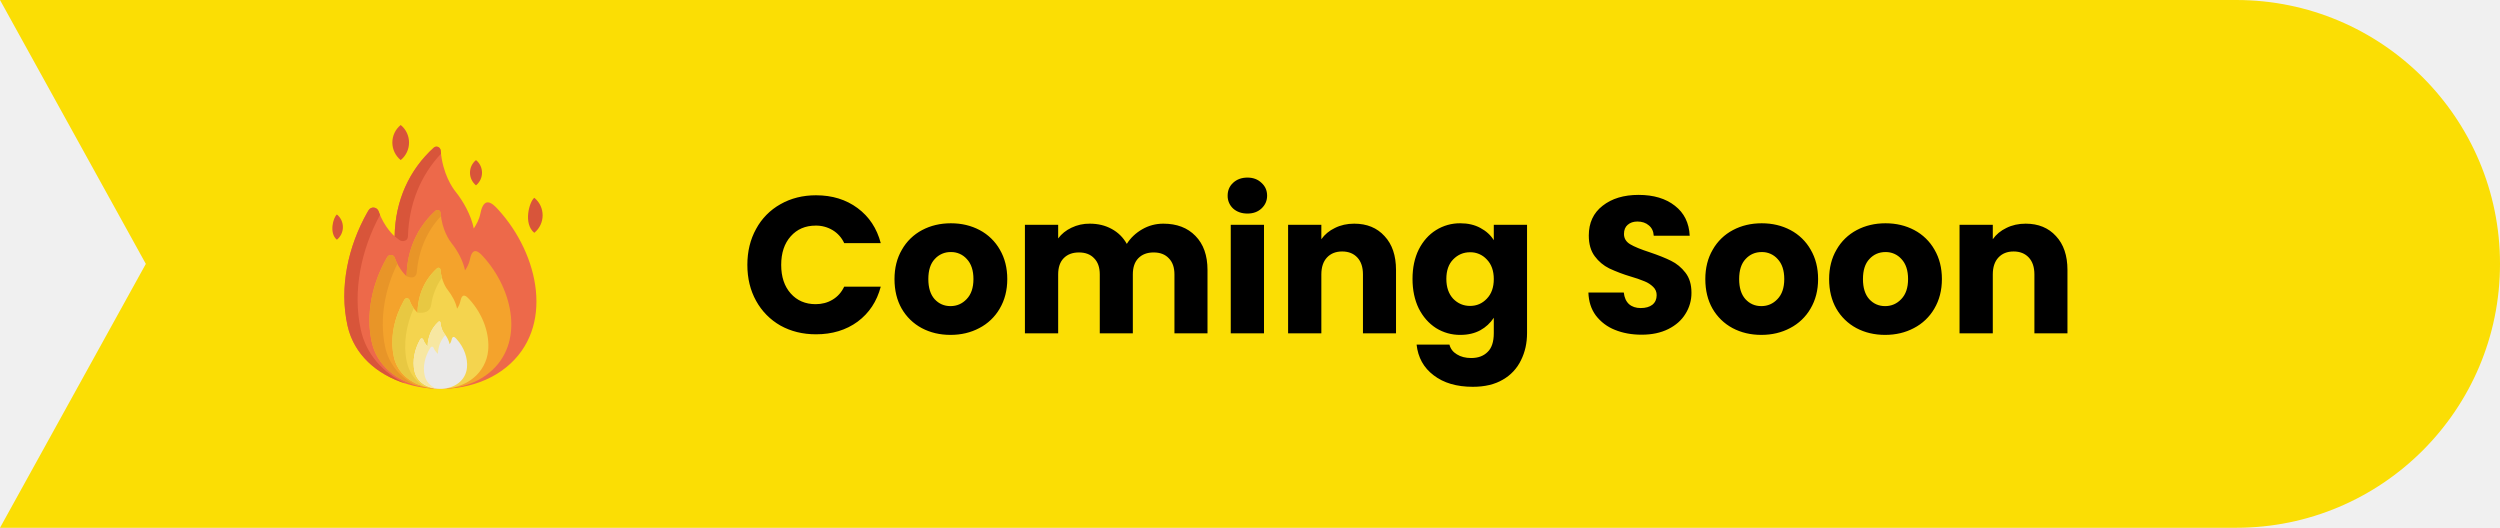
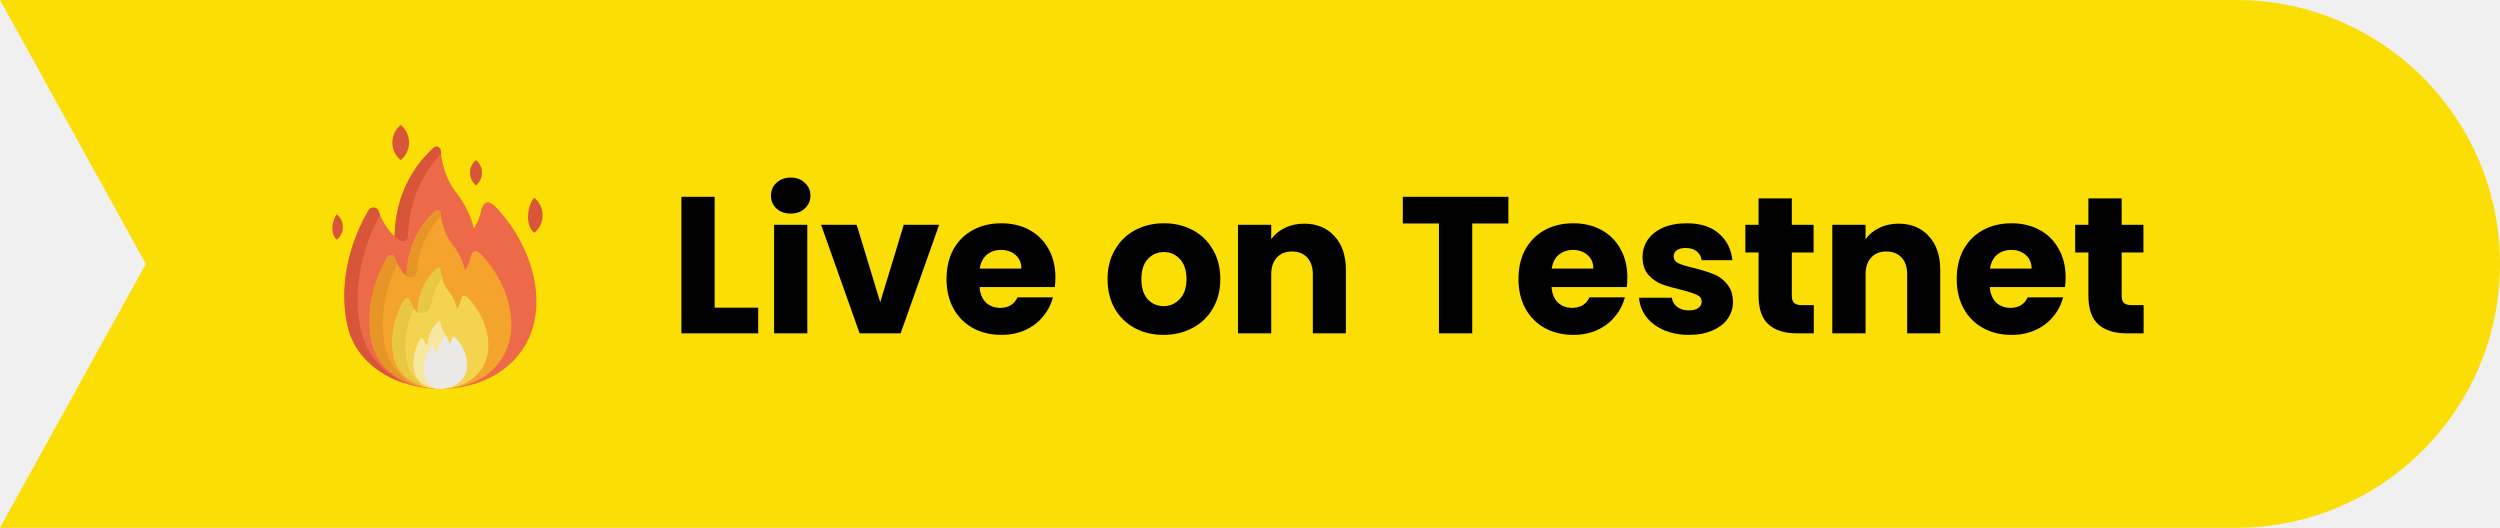
<svg xmlns="http://www.w3.org/2000/svg" width="180" height="38" viewBox="0 0 180 38" fill="none">
-   <path d="M0 0h161c10.493 0 19 8.507 19 19s-8.507 19-19 19H0l10.5-19L0 0Z" fill="#FBDE04" />
-   <g clip-path="url(#a)">
-     <path d="M35.86 15.079c-.396-.433-1.012-1.016-1.274.301-.089.448-.297.794-.475 1.072-.192-.973-.77-1.98-1.315-2.659-.204-.254-.928-1.263-1.066-2.952a.304.304 0 0 0-.508-.2c-1.79 1.624-2.772 3.859-2.809 6.374 0 0-.745-.628-1.15-1.796-.109-.315-.531-.375-.714-.097a2.74 2.74 0 0 0-.097.159c-1.381 2.442-2.045 5.407-1.431 8.166 1.027 4.62 7.819 5.911 11.415 3.008 3.518-2.841 2.4-8.129-.576-11.376Z" fill="#ED694A" />
-     <path d="M25.977 23.737c-.607-2.788.036-5.782 1.384-8.262a4.642 4.642 0 0 1-.097-.256c-.11-.315-.531-.375-.714-.097a2.869 2.869 0 0 0-.097.159c-1.381 2.442-2.045 5.407-1.431 8.166.468 2.107 2.136 3.521 4.153 4.162-1.573-.763-2.806-2.07-3.198-3.872ZM29.375 16.97c.074-2.284.9-4.331 2.378-5.904a6.426 6.426 0 0 1-.023-.223c-.02-.254-.31-.382-.496-.213-1.728 1.563-2.782 3.775-2.82 6.385l.324.252c.159.123.375.118.527.005.09-.077.104-.193.11-.303Z" fill="#D8553A" />
-     <path d="M34.774 18.456c-.292-.32-.747-.75-.94.223-.066.33-.22.586-.352.791-.141-.718-.569-1.462-.97-1.963-.151-.188-.686-.934-.788-2.181a.224.224 0 0 0-.375-.148c-1.322 1.2-2.048 2.85-2.075 4.709 0 0-.55-.465-.85-1.328-.08-.232-.392-.277-.527-.07-.026.038-.05.078-.072.116-1.02 1.804-1.51 3.994-1.057 6.032.759 3.412 5.776 4.366 8.432 2.221 2.598-2.098 1.772-6.003-.426-8.402Z" fill="#F4A32C" />
-     <path d="M27.714 24.904c-.401-1.991.015-4.129.896-5.908a3.42 3.42 0 0 1-.186-.437c-.08-.232-.392-.277-.527-.07a2.06 2.06 0 0 0-.072.116c-1.02 1.804-1.51 3.994-1.057 6.032.353 1.587 1.627 2.642 3.156 3.101-1.086-.545-1.942-1.502-2.21-2.834Z" fill="#E89528" />
-     <path d="M33.783 21.54c-.197-.217-.505-.508-.636.15a1.528 1.528 0 0 1-.238.536c-.096-.486-.385-.99-.658-1.33-.102-.126-.463-.631-.533-1.476a.152.152 0 0 0-.253-.1c-.895.813-1.387 1.93-1.405 3.188 0 0-.373-.314-.575-.899-.055-.157-.265-.187-.357-.048a1.37 1.37 0 0 0-.049.08c-.69 1.22-1.022 2.703-.715 4.082.513 2.31 3.91 2.956 5.707 1.504a2.892 2.892 0 0 0 1.075-1.972c.117-1.174-.335-2.594-1.363-3.715Z" fill="#F4D44E" />
-     <path d="M32.864 24.4c-.11-.12-.282-.282-.355.085a.85.85 0 0 1-.133.298 1.851 1.851 0 0 0-.366-.74c-.057-.071-.258-.352-.297-.823a.085.085 0 0 0-.141-.056c-.499.453-.773 1.075-.783 1.776 0 0-.207-.175-.32-.5-.03-.088-.148-.105-.2-.027a.836.836 0 0 0-.026.044c-.385.68-.57 1.506-.399 2.275.39 1.752 3.583 1.7 3.779-.262.065-.653-.187-1.445-.76-2.07Z" fill="#EAE9E8" />
-     <path d="M30.586 27.08c-.171-.688.014-1.427.398-2.035a.667.667 0 0 1 .027-.04c.051-.07.169-.054.2.024.112.291.32.448.32.448a2.03 2.03 0 0 1 .537-1.358c-.076-.106-.31-.362-.355-.899a.085.085 0 0 0-.141-.056c-.499.453-.773 1.075-.783 1.776 0 0-.207-.175-.32-.5-.03-.088-.148-.105-.2-.027a.836.836 0 0 0-.026.044c-.385.68-.57 1.506-.399 2.275.159.712.809 1.14 1.528 1.243-.388-.19-.686-.492-.786-.896Z" fill="#F7E7A1" />
-     <path d="M28.85 11.525c.803-.653.8-1.874 0-2.525a1.626 1.626 0 0 0 0 2.525ZM38.469 16.764c.802-.653.8-1.874 0-2.525-.367.298-.801 1.873 0 2.525ZM24.256 17.26c.578-.47.577-1.35 0-1.82-.265.216-.578 1.351 0 1.82ZM34.272 13.345c.578-.47.577-1.35 0-1.82a1.172 1.172 0 0 0 0 1.82Z" fill="#D8553A" />
-     <path d="M30.012 19.588c.133-1.568.732-2.962 1.737-4.025a4.72 4.72 0 0 1-.025-.237.224.224 0 0 0-.375-.148 6.252 6.252 0 0 0-1.968 3.58 7.093 7.093 0 0 0-.107 1.128c.028.006.662.332.738-.298Z" fill="#E89528" />
-     <path d="M29.29 26.051c-.274-1.288-.041-2.663.499-3.853a2.327 2.327 0 0 1-.304-.589c-.055-.157-.265-.187-.357-.048a1.463 1.463 0 0 0-.049.08c-.69 1.22-1.022 2.703-.715 4.082.24 1.082 1.113 1.799 2.158 2.106-.608-.403-1.068-1-1.233-1.778ZM31.046 21.945a4.63 4.63 0 0 1 .771-1.955 3.188 3.188 0 0 1-.098-.57.152.152 0 0 0-.254-.1 4.21 4.21 0 0 0-1.185 1.834h-.001a4.72 4.72 0 0 0-.218 1.354c.5.062.914-.062.985-.563Z" fill="#E8C842" />
+   <path d="M0 0H161C171.493 0 180 8.507 180 19C180 29.493 171.493 38 161 38H0L10.5 19L0 0Z" fill="#FBDE04" />
+   <g clip-path="url(#clip0_3012_43243)">
+     <path d="M35.86 15.079C35.464 14.646 34.849 14.063 34.587 15.38C34.498 15.828 34.29 16.174 34.111 16.452C33.919 15.479 33.341 14.472 32.796 13.793C32.592 13.539 31.869 12.53 31.73 10.841C31.709 10.589 31.41 10.47 31.223 10.64C29.433 12.265 28.45 14.5 28.414 17.015C28.414 17.015 27.668 16.387 27.264 15.219C27.154 14.904 26.733 14.844 26.549 15.122C26.514 15.175 26.482 15.229 26.452 15.281C25.071 17.723 24.407 20.688 25.021 23.447C26.048 28.067 32.84 29.358 36.436 26.454C39.954 23.614 38.836 18.326 35.86 15.079Z" fill="#ED694A" />
+     <path d="M25.977 23.737C25.37 20.949 26.013 17.955 27.361 15.475C27.327 15.392 27.294 15.307 27.264 15.219C27.154 14.904 26.733 14.844 26.549 15.122C26.514 15.176 26.482 15.229 26.452 15.281C25.072 17.723 24.407 20.688 25.021 23.447C25.49 25.554 27.158 26.969 29.175 27.609C27.601 26.846 26.369 25.54 25.977 23.737Z" fill="#D8553A" />
+     <path d="M29.374 16.969C29.449 14.686 30.275 12.639 31.753 11.066C31.742 10.979 31.735 10.902 31.73 10.843C31.709 10.589 31.42 10.461 31.234 10.63C29.505 12.193 28.451 14.405 28.414 17.015L28.737 17.267C28.897 17.39 29.113 17.385 29.265 17.272C29.355 17.195 29.369 17.079 29.374 16.969Z" fill="#D8553A" />
+     <path d="M34.775 18.456C34.482 18.137 34.027 17.706 33.834 18.679C33.768 19.01 33.614 19.265 33.483 19.47C33.341 18.752 32.914 18.008 32.511 17.507C32.361 17.319 31.826 16.573 31.724 15.326C31.709 15.14 31.487 15.052 31.349 15.178C30.027 16.378 29.301 18.029 29.274 19.887C29.274 19.887 28.724 19.423 28.425 18.559C28.344 18.327 28.033 18.283 27.898 18.488C27.872 18.528 27.848 18.567 27.826 18.605C26.806 20.409 26.315 22.599 26.769 24.637C27.527 28.049 32.544 29.003 35.2 26.858C37.798 24.76 36.972 20.855 34.775 18.456Z" fill="#F4A32C" />
+     <path d="M27.715 24.905C27.313 22.913 27.729 20.775 28.611 18.996C28.544 18.864 28.48 18.719 28.425 18.559C28.344 18.327 28.033 18.283 27.898 18.488C27.872 18.528 27.847 18.567 27.826 18.606C26.806 20.409 26.315 22.599 26.769 24.637C27.121 26.224 28.395 27.279 29.924 27.738C28.838 27.193 27.983 26.236 27.715 24.905Z" fill="#E89528" />
+     <path d="M33.783 21.539C33.586 21.323 33.278 21.032 33.147 21.69C33.102 21.914 32.998 22.087 32.909 22.226C32.813 21.739 32.524 21.236 32.251 20.897C32.15 20.77 31.788 20.265 31.718 19.42C31.708 19.294 31.558 19.235 31.465 19.32C30.57 20.133 30.078 21.25 30.06 22.508C30.06 22.508 29.688 22.194 29.485 21.609C29.431 21.452 29.22 21.422 29.128 21.561C29.11 21.588 29.094 21.614 29.079 21.64C28.389 22.861 28.057 24.344 28.364 25.723C28.877 28.033 32.273 28.679 34.071 27.227C34.687 26.73 35.069 26.029 35.146 25.255C35.263 24.081 34.811 22.661 33.783 21.539Z" fill="#F4D44E" />
+     <path d="M32.864 24.401C32.753 24.28 32.582 24.118 32.509 24.485C32.484 24.61 32.426 24.706 32.377 24.783C32.323 24.512 32.162 24.232 32.01 24.043C31.953 23.972 31.752 23.691 31.713 23.22C31.707 23.15 31.624 23.117 31.572 23.164C31.073 23.617 30.799 24.239 30.789 24.94C30.789 24.94 30.582 24.765 30.469 24.44C30.439 24.352 30.321 24.335 30.27 24.413C30.26 24.428 30.251 24.442 30.243 24.457C29.858 25.137 29.673 25.963 29.844 26.732C30.234 28.484 33.427 28.431 33.623 26.471C33.688 25.817 33.436 25.026 32.864 24.401Z" fill="#EAE9E8" />
+     <path d="M30.586 27.079C30.415 26.392 30.6 25.653 30.985 25.045C30.993 25.032 31.002 25.018 31.012 25.005C31.062 24.936 31.18 24.951 31.21 25.029C31.323 25.32 31.531 25.477 31.531 25.477C31.539 24.962 31.726 24.494 32.068 24.119C31.992 24.013 31.757 23.757 31.713 23.22C31.707 23.15 31.624 23.117 31.572 23.164C31.073 23.617 30.799 24.239 30.789 24.94C30.789 24.94 30.582 24.765 30.469 24.44C30.439 24.352 30.321 24.335 30.27 24.413C30.26 24.428 30.251 24.443 30.243 24.457C29.858 25.137 29.673 25.963 29.844 26.732C30.003 27.444 30.653 27.872 31.372 27.976C30.984 27.785 30.686 27.483 30.586 27.079Z" fill="#F7E7A1" />
+     <path d="M28.85 11.525C29.653 10.872 29.651 9.651 28.85 9C28.048 9.653 28.05 10.874 28.85 11.525Z" fill="#D8553A" />
+     <path d="M38.469 16.764C39.271 16.111 39.27 14.89 38.469 14.239C38.102 14.537 37.668 16.113 38.469 16.764Z" fill="#D8553A" />
+     <path d="M24.256 17.261C24.834 16.79 24.833 15.91 24.256 15.441C23.991 15.656 23.679 16.791 24.256 17.261Z" fill="#D8553A" />
+     <path d="M34.272 13.345C34.851 12.875 34.849 11.995 34.272 11.525C33.694 11.995 33.695 12.876 34.272 13.345Z" fill="#D8553A" />
+     <path d="M30.012 19.588C30.145 18.02 30.744 16.626 31.749 15.563C31.739 15.486 31.73 15.407 31.724 15.326C31.709 15.14 31.487 15.052 31.349 15.178C30.302 16.129 29.629 17.363 29.381 18.759L29.381 18.759C29.363 18.862 29.34 19.013 29.326 19.131C29.326 19.131 29.326 19.132 29.326 19.132C29.296 19.379 29.278 19.631 29.274 19.887C29.302 19.892 29.936 20.218 30.012 19.588Z" fill="#E89528" />
+     <path d="M29.289 26.051C29.017 24.762 29.249 23.388 29.789 22.198C29.684 22.051 29.57 21.854 29.485 21.609C29.431 21.452 29.22 21.422 29.128 21.561C29.11 21.588 29.094 21.614 29.079 21.64C28.389 22.861 28.057 24.344 28.364 25.723C28.604 26.805 29.477 27.522 30.522 27.829C29.914 27.425 29.454 26.828 29.289 26.051Z" fill="#E8C842" />
+     <path d="M31.045 21.945C31.136 21.298 31.4 20.585 31.817 19.99C31.771 19.822 31.736 19.632 31.718 19.42C31.708 19.294 31.558 19.235 31.465 19.32C30.907 19.826 30.507 20.451 30.279 21.154L30.279 21.154C30.243 21.265 30.192 21.448 30.162 21.592C30.162 21.592 30.162 21.592 30.163 21.592C30.1 21.887 30.065 22.193 30.06 22.508C30.561 22.57 30.975 22.446 31.045 21.945Z" fill="#E8C842" />
  </g>
-   <path d="M53.81 19.072c0-.97.21-1.834.63-2.59a4.456 4.456 0 0 1 1.75-1.778c.756-.43 1.61-.644 2.562-.644 1.166 0 2.165.308 2.996.924.83.616 1.386 1.456 1.666 2.52h-2.632a2.112 2.112 0 0 0-.84-.938 2.305 2.305 0 0 0-1.218-.322c-.738 0-1.335.257-1.792.77-.458.513-.686 1.2-.686 2.058 0 .859.228 1.545.686 2.058.457.513 1.054.77 1.792.77.457 0 .863-.107 1.218-.322.364-.215.644-.527.84-.938h2.632c-.28 1.064-.836 1.904-1.666 2.52-.831.607-1.83.91-2.996.91-.952 0-1.806-.21-2.562-.63a4.577 4.577 0 0 1-1.75-1.778c-.42-.756-.63-1.62-.63-2.59Zm14.626 5.04c-.766 0-1.456-.163-2.072-.49a3.648 3.648 0 0 1-1.442-1.4c-.346-.607-.518-1.316-.518-2.128 0-.803.177-1.507.532-2.114a3.598 3.598 0 0 1 1.456-1.414c.616-.327 1.306-.49 2.072-.49.765 0 1.456.163 2.072.49a3.597 3.597 0 0 1 1.456 1.414c.354.607.532 1.311.532 2.114 0 .803-.182 1.512-.546 2.128a3.6 3.6 0 0 1-1.47 1.4c-.616.327-1.307.49-2.072.49Zm0-2.072c.457 0 .844-.168 1.162-.504.326-.336.49-.817.49-1.442s-.159-1.106-.476-1.442a1.494 1.494 0 0 0-1.148-.504 1.51 1.51 0 0 0-1.162.504c-.308.327-.462.807-.462 1.442 0 .625.15 1.106.448 1.442.308.336.69.504 1.148.504Zm15.326-5.936c.97 0 1.74.294 2.31.882.578.588.868 1.405.868 2.45V24h-2.38v-4.242c0-.504-.136-.891-.406-1.162-.262-.28-.626-.42-1.092-.42-.467 0-.836.14-1.106.42-.262.27-.392.658-.392 1.162V24h-2.38v-4.242c0-.504-.136-.891-.406-1.162-.262-.28-.626-.42-1.092-.42-.467 0-.836.14-1.106.42-.262.27-.392.658-.392 1.162V24h-2.394v-7.812h2.394v.98c.242-.327.56-.583.952-.77a2.933 2.933 0 0 1 1.33-.294c.588 0 1.11.126 1.568.378.466.252.83.611 1.092 1.078.27-.43.64-.78 1.106-1.05.466-.27.975-.406 1.526-.406Zm6.056-.728c-.42 0-.765-.121-1.036-.364a1.235 1.235 0 0 1-.392-.924c0-.373.13-.681.392-.924.27-.252.616-.378 1.036-.378.41 0 .747.126 1.008.378.27.243.406.55.406.924 0 .364-.135.672-.406.924-.261.243-.597.364-1.008.364Zm1.19.812V24h-2.394v-7.812h2.394Zm6.495-.084c.915 0 1.643.299 2.184.896.551.588.826 1.4.826 2.436V24h-2.38v-4.242c0-.523-.135-.929-.406-1.218-.27-.29-.635-.434-1.092-.434-.457 0-.821.145-1.092.434-.27.29-.406.695-.406 1.218V24h-2.394v-7.812h2.394v1.036c.243-.345.57-.616.98-.812.41-.205.873-.308 1.386-.308Zm7.642-.028c.55 0 1.031.112 1.442.336.42.224.742.518.966.882v-1.106h2.394v7.798c0 .719-.145 1.367-.434 1.946a3.19 3.19 0 0 1-1.302 1.4c-.579.345-1.302.518-2.17.518-1.158 0-2.096-.275-2.814-.826-.719-.541-1.13-1.279-1.232-2.212h2.366c.074.299.252.532.532.7.28.177.625.266 1.036.266.494 0 .886-.145 1.176-.434.298-.28.448-.733.448-1.358V22.88a2.724 2.724 0 0 1-.966.896c-.411.224-.892.336-1.442.336a3.233 3.233 0 0 1-1.75-.49c-.523-.336-.938-.807-1.246-1.414-.299-.616-.448-1.325-.448-2.128 0-.803.149-1.507.448-2.114.308-.607.723-1.073 1.246-1.4a3.233 3.233 0 0 1 1.75-.49Zm2.408 4.018c0-.597-.168-1.069-.504-1.414a1.593 1.593 0 0 0-1.204-.518c-.476 0-.882.173-1.218.518-.327.336-.49.803-.49 1.4 0 .597.163 1.073.49 1.428.336.345.742.518 1.218.518s.877-.173 1.204-.518c.336-.345.504-.817.504-1.414Zm10.648 4.004c-.718 0-1.362-.117-1.932-.35a3.204 3.204 0 0 1-1.372-1.036c-.336-.457-.513-1.008-.532-1.652h2.548c.038.364.164.644.378.84.215.187.495.28.84.28.355 0 .635-.08.84-.238.206-.168.308-.397.308-.686a.793.793 0 0 0-.252-.602 1.858 1.858 0 0 0-.602-.392 9.048 9.048 0 0 0-1.008-.35 11.116 11.116 0 0 1-1.554-.588 2.88 2.88 0 0 1-1.036-.868c-.289-.383-.434-.882-.434-1.498 0-.915.332-1.629.994-2.142.663-.523 1.526-.784 2.59-.784 1.083 0 1.956.261 2.618.784.663.513 1.018 1.232 1.064 2.156h-2.59c-.018-.317-.135-.565-.35-.742-.214-.187-.49-.28-.826-.28-.289 0-.522.08-.7.238-.177.15-.266.369-.266.658 0 .317.15.565.448.742.299.177.766.369 1.4.574.635.215 1.148.42 1.54.616.402.196.747.48 1.036.854.29.373.434.854.434 1.442a2.79 2.79 0 0 1-.434 1.526c-.28.457-.69.821-1.232 1.092-.541.27-1.18.406-1.918.406Zm8.614.014c-.766 0-1.456-.163-2.072-.49a3.64 3.64 0 0 1-1.442-1.4c-.346-.607-.518-1.316-.518-2.128 0-.803.177-1.507.532-2.114a3.593 3.593 0 0 1 1.456-1.414c.616-.327 1.306-.49 2.072-.49.765 0 1.456.163 2.072.49a3.6 3.6 0 0 1 1.456 1.414c.354.607.532 1.311.532 2.114 0 .803-.182 1.512-.546 2.128a3.604 3.604 0 0 1-1.47 1.4c-.616.327-1.307.49-2.072.49Zm0-2.072c.457 0 .844-.168 1.162-.504.326-.336.49-.817.49-1.442s-.159-1.106-.476-1.442a1.494 1.494 0 0 0-1.148-.504c-.467 0-.854.168-1.162.504-.308.327-.462.807-.462 1.442 0 .625.149 1.106.448 1.442.308.336.69.504 1.148.504Zm8.914 2.072c-.766 0-1.456-.163-2.072-.49a3.64 3.64 0 0 1-1.442-1.4c-.346-.607-.518-1.316-.518-2.128 0-.803.177-1.507.532-2.114a3.593 3.593 0 0 1 1.456-1.414c.616-.327 1.306-.49 2.072-.49.765 0 1.456.163 2.072.49a3.6 3.6 0 0 1 1.456 1.414c.354.607.532 1.311.532 2.114 0 .803-.182 1.512-.546 2.128a3.604 3.604 0 0 1-1.47 1.4c-.616.327-1.307.49-2.072.49Zm0-2.072c.457 0 .844-.168 1.162-.504.326-.336.49-.817.49-1.442s-.159-1.106-.476-1.442a1.494 1.494 0 0 0-1.148-.504c-.467 0-.854.168-1.162.504-.308.327-.462.807-.462 1.442 0 .625.149 1.106.448 1.442.308.336.69.504 1.148.504Zm10.118-5.936c.914 0 1.642.299 2.184.896.55.588.826 1.4.826 2.436V24h-2.38v-4.242c0-.523-.136-.929-.406-1.218-.271-.29-.635-.434-1.092-.434-.458 0-.822.145-1.092.434-.271.29-.406.695-.406 1.218V24h-2.394v-7.812h2.394v1.036c.242-.345.569-.616.98-.812.41-.205.872-.308 1.386-.308Z" fill="#000" />
+   <path d="M51.455 22.152H54.591V24H49.061V14.172H51.455V22.152ZM56.937 15.376C56.517 15.376 56.172 15.255 55.901 15.012C55.64 14.76 55.509 14.452 55.509 14.088C55.509 13.715 55.64 13.407 55.901 13.164C56.172 12.912 56.517 12.786 56.937 12.786C57.348 12.786 57.684 12.912 57.945 13.164C58.216 13.407 58.351 13.715 58.351 14.088C58.351 14.452 58.216 14.76 57.945 15.012C57.684 15.255 57.348 15.376 56.937 15.376ZM58.127 16.188V24H55.733V16.188H58.127ZM63.376 21.76L65.07 16.188H67.618L64.846 24H61.892L59.12 16.188H61.682L63.376 21.76ZM75.99 19.968C75.99 20.192 75.976 20.425 75.948 20.668H70.53C70.567 21.153 70.721 21.527 70.992 21.788C71.272 22.04 71.612 22.166 72.014 22.166C72.611 22.166 73.026 21.914 73.26 21.41H75.808C75.677 21.923 75.439 22.385 75.094 22.796C74.758 23.207 74.333 23.529 73.82 23.762C73.306 23.995 72.733 24.112 72.098 24.112C71.332 24.112 70.651 23.949 70.054 23.622C69.457 23.295 68.99 22.829 68.654 22.222C68.318 21.615 68.15 20.906 68.15 20.094C68.15 19.282 68.313 18.573 68.64 17.966C68.976 17.359 69.442 16.893 70.04 16.566C70.637 16.239 71.323 16.076 72.098 16.076C72.854 16.076 73.526 16.235 74.114 16.552C74.702 16.869 75.159 17.322 75.486 17.91C75.822 18.498 75.99 19.184 75.99 19.968ZM73.54 19.338C73.54 18.927 73.4 18.601 73.12 18.358C72.84 18.115 72.49 17.994 72.07 17.994C71.668 17.994 71.328 18.111 71.048 18.344C70.777 18.577 70.609 18.909 70.544 19.338H73.54ZM83.776 24.112C83.01 24.112 82.32 23.949 81.704 23.622C81.097 23.295 80.616 22.829 80.262 22.222C79.916 21.615 79.744 20.906 79.744 20.094C79.744 19.291 79.921 18.587 80.276 17.98C80.63 17.364 81.116 16.893 81.732 16.566C82.348 16.239 83.038 16.076 83.804 16.076C84.569 16.076 85.26 16.239 85.876 16.566C86.492 16.893 86.977 17.364 87.332 17.98C87.686 18.587 87.864 19.291 87.864 20.094C87.864 20.897 87.682 21.606 87.318 22.222C86.963 22.829 86.473 23.295 85.848 23.622C85.232 23.949 84.541 24.112 83.776 24.112ZM83.776 22.04C84.233 22.04 84.62 21.872 84.938 21.536C85.264 21.2 85.428 20.719 85.428 20.094C85.428 19.469 85.269 18.988 84.952 18.652C84.644 18.316 84.261 18.148 83.804 18.148C83.337 18.148 82.95 18.316 82.642 18.652C82.334 18.979 82.18 19.459 82.18 20.094C82.18 20.719 82.329 21.2 82.628 21.536C82.936 21.872 83.318 22.04 83.776 22.04ZM93.894 16.104C94.808 16.104 95.536 16.403 96.078 17C96.628 17.588 96.904 18.4 96.904 19.436V24H94.524V19.758C94.524 19.235 94.388 18.829 94.118 18.54C93.847 18.251 93.483 18.106 93.026 18.106C92.568 18.106 92.204 18.251 91.934 18.54C91.663 18.829 91.528 19.235 91.528 19.758V24H89.134V16.188H91.528V17.224C91.77 16.879 92.097 16.608 92.508 16.412C92.918 16.207 93.38 16.104 93.894 16.104ZM108.604 14.172V16.09H106V24H103.606V16.09H101.002V14.172H108.604ZM117.169 19.968C117.169 20.192 117.156 20.425 117.128 20.668H111.71C111.747 21.153 111.901 21.527 112.172 21.788C112.452 22.04 112.792 22.166 113.194 22.166C113.791 22.166 114.206 21.914 114.44 21.41H116.988C116.857 21.923 116.619 22.385 116.274 22.796C115.938 23.207 115.513 23.529 115 23.762C114.486 23.995 113.912 24.112 113.278 24.112C112.512 24.112 111.831 23.949 111.234 23.622C110.636 23.295 110.17 22.829 109.834 22.222C109.498 21.615 109.33 20.906 109.33 20.094C109.33 19.282 109.493 18.573 109.82 17.966C110.156 17.359 110.622 16.893 111.22 16.566C111.817 16.239 112.503 16.076 113.278 16.076C114.034 16.076 114.706 16.235 115.294 16.552C115.882 16.869 116.339 17.322 116.666 17.91C117.002 18.498 117.169 19.184 117.169 19.968ZM114.72 19.338C114.72 18.927 114.58 18.601 114.3 18.358C114.02 18.115 113.67 17.994 113.25 17.994C112.848 17.994 112.508 18.111 112.228 18.344C111.957 18.577 111.789 18.909 111.724 19.338H114.72ZM121.61 24.112C120.929 24.112 120.322 23.995 119.79 23.762C119.258 23.529 118.838 23.211 118.53 22.81C118.222 22.399 118.05 21.942 118.012 21.438H120.378C120.406 21.709 120.532 21.928 120.756 22.096C120.98 22.264 121.256 22.348 121.582 22.348C121.881 22.348 122.11 22.292 122.268 22.18C122.436 22.059 122.52 21.905 122.52 21.718C122.52 21.494 122.404 21.331 122.17 21.228C121.937 21.116 121.559 20.995 121.036 20.864C120.476 20.733 120.01 20.598 119.636 20.458C119.263 20.309 118.941 20.08 118.67 19.772C118.4 19.455 118.264 19.03 118.264 18.498C118.264 18.05 118.386 17.644 118.628 17.28C118.88 16.907 119.244 16.613 119.72 16.398C120.206 16.183 120.78 16.076 121.442 16.076C122.422 16.076 123.192 16.319 123.752 16.804C124.322 17.289 124.648 17.933 124.732 18.736H122.52C122.483 18.465 122.362 18.251 122.156 18.092C121.96 17.933 121.699 17.854 121.372 17.854C121.092 17.854 120.878 17.91 120.728 18.022C120.579 18.125 120.504 18.269 120.504 18.456C120.504 18.68 120.621 18.848 120.854 18.96C121.097 19.072 121.47 19.184 121.974 19.296C122.553 19.445 123.024 19.595 123.388 19.744C123.752 19.884 124.07 20.117 124.34 20.444C124.62 20.761 124.765 21.191 124.774 21.732C124.774 22.189 124.644 22.6 124.382 22.964C124.13 23.319 123.762 23.599 123.276 23.804C122.8 24.009 122.245 24.112 121.61 24.112ZM130.593 21.97V24H129.375C128.507 24 127.83 23.79 127.345 23.37C126.86 22.941 126.617 22.245 126.617 21.284V18.176H125.665V16.188H126.617V14.284H129.011V16.188H130.579V18.176H129.011V21.312C129.011 21.545 129.067 21.713 129.179 21.816C129.291 21.919 129.478 21.97 129.739 21.97H130.593ZM136.687 16.104C137.601 16.104 138.329 16.403 138.871 17C139.421 17.588 139.697 18.4 139.697 19.436V24H137.317V19.758C137.317 19.235 137.181 18.829 136.911 18.54C136.64 18.251 136.276 18.106 135.819 18.106C135.361 18.106 134.997 18.251 134.727 18.54C134.456 18.829 134.321 19.235 134.321 19.758V24H131.927V16.188H134.321V17.224C134.563 16.879 134.89 16.608 135.301 16.412C135.711 16.207 136.173 16.104 136.687 16.104ZM148.724 19.968C148.724 20.192 148.71 20.425 148.682 20.668H143.264C143.302 21.153 143.456 21.527 143.726 21.788C144.006 22.04 144.347 22.166 144.748 22.166C145.346 22.166 145.761 21.914 145.994 21.41H148.542C148.412 21.923 148.174 22.385 147.828 22.796C147.492 23.207 147.068 23.529 146.554 23.762C146.041 23.995 145.467 24.112 144.832 24.112C144.067 24.112 143.386 23.949 142.788 23.622C142.191 23.295 141.724 22.829 141.388 22.222C141.052 21.615 140.884 20.906 140.884 20.094C140.884 19.282 141.048 18.573 141.374 17.966C141.71 17.359 142.177 16.893 142.774 16.566C143.372 16.239 144.058 16.076 144.832 16.076C145.588 16.076 146.26 16.235 146.848 16.552C147.436 16.869 147.894 17.322 148.22 17.91C148.556 18.498 148.724 19.184 148.724 19.968ZM146.274 19.338C146.274 18.927 146.134 18.601 145.854 18.358C145.574 18.115 145.224 17.994 144.804 17.994C144.403 17.994 144.062 18.111 143.782 18.344C143.512 18.577 143.344 18.909 143.278 19.338H146.274ZM154.341 21.97V24H153.123C152.255 24 151.578 23.79 151.093 23.37C150.608 22.941 150.365 22.245 150.365 21.284V18.176H149.413V16.188H150.365V14.284H152.759V16.188H154.327V18.176H152.759V21.312C152.759 21.545 152.815 21.713 152.927 21.816C153.039 21.919 153.226 21.97 153.487 21.97H154.341Z" fill="black" />
  <defs>
-     <clipPath id="a">
-       <path fill="#fff" transform="translate(22 9)" d="M0 0h19v19H0z" />
+     <clipPath id="clip0_3012_43243">
+       <rect width="19" height="19" fill="white" transform="translate(22 9)" />
    </clipPath>
  </defs>
</svg>
